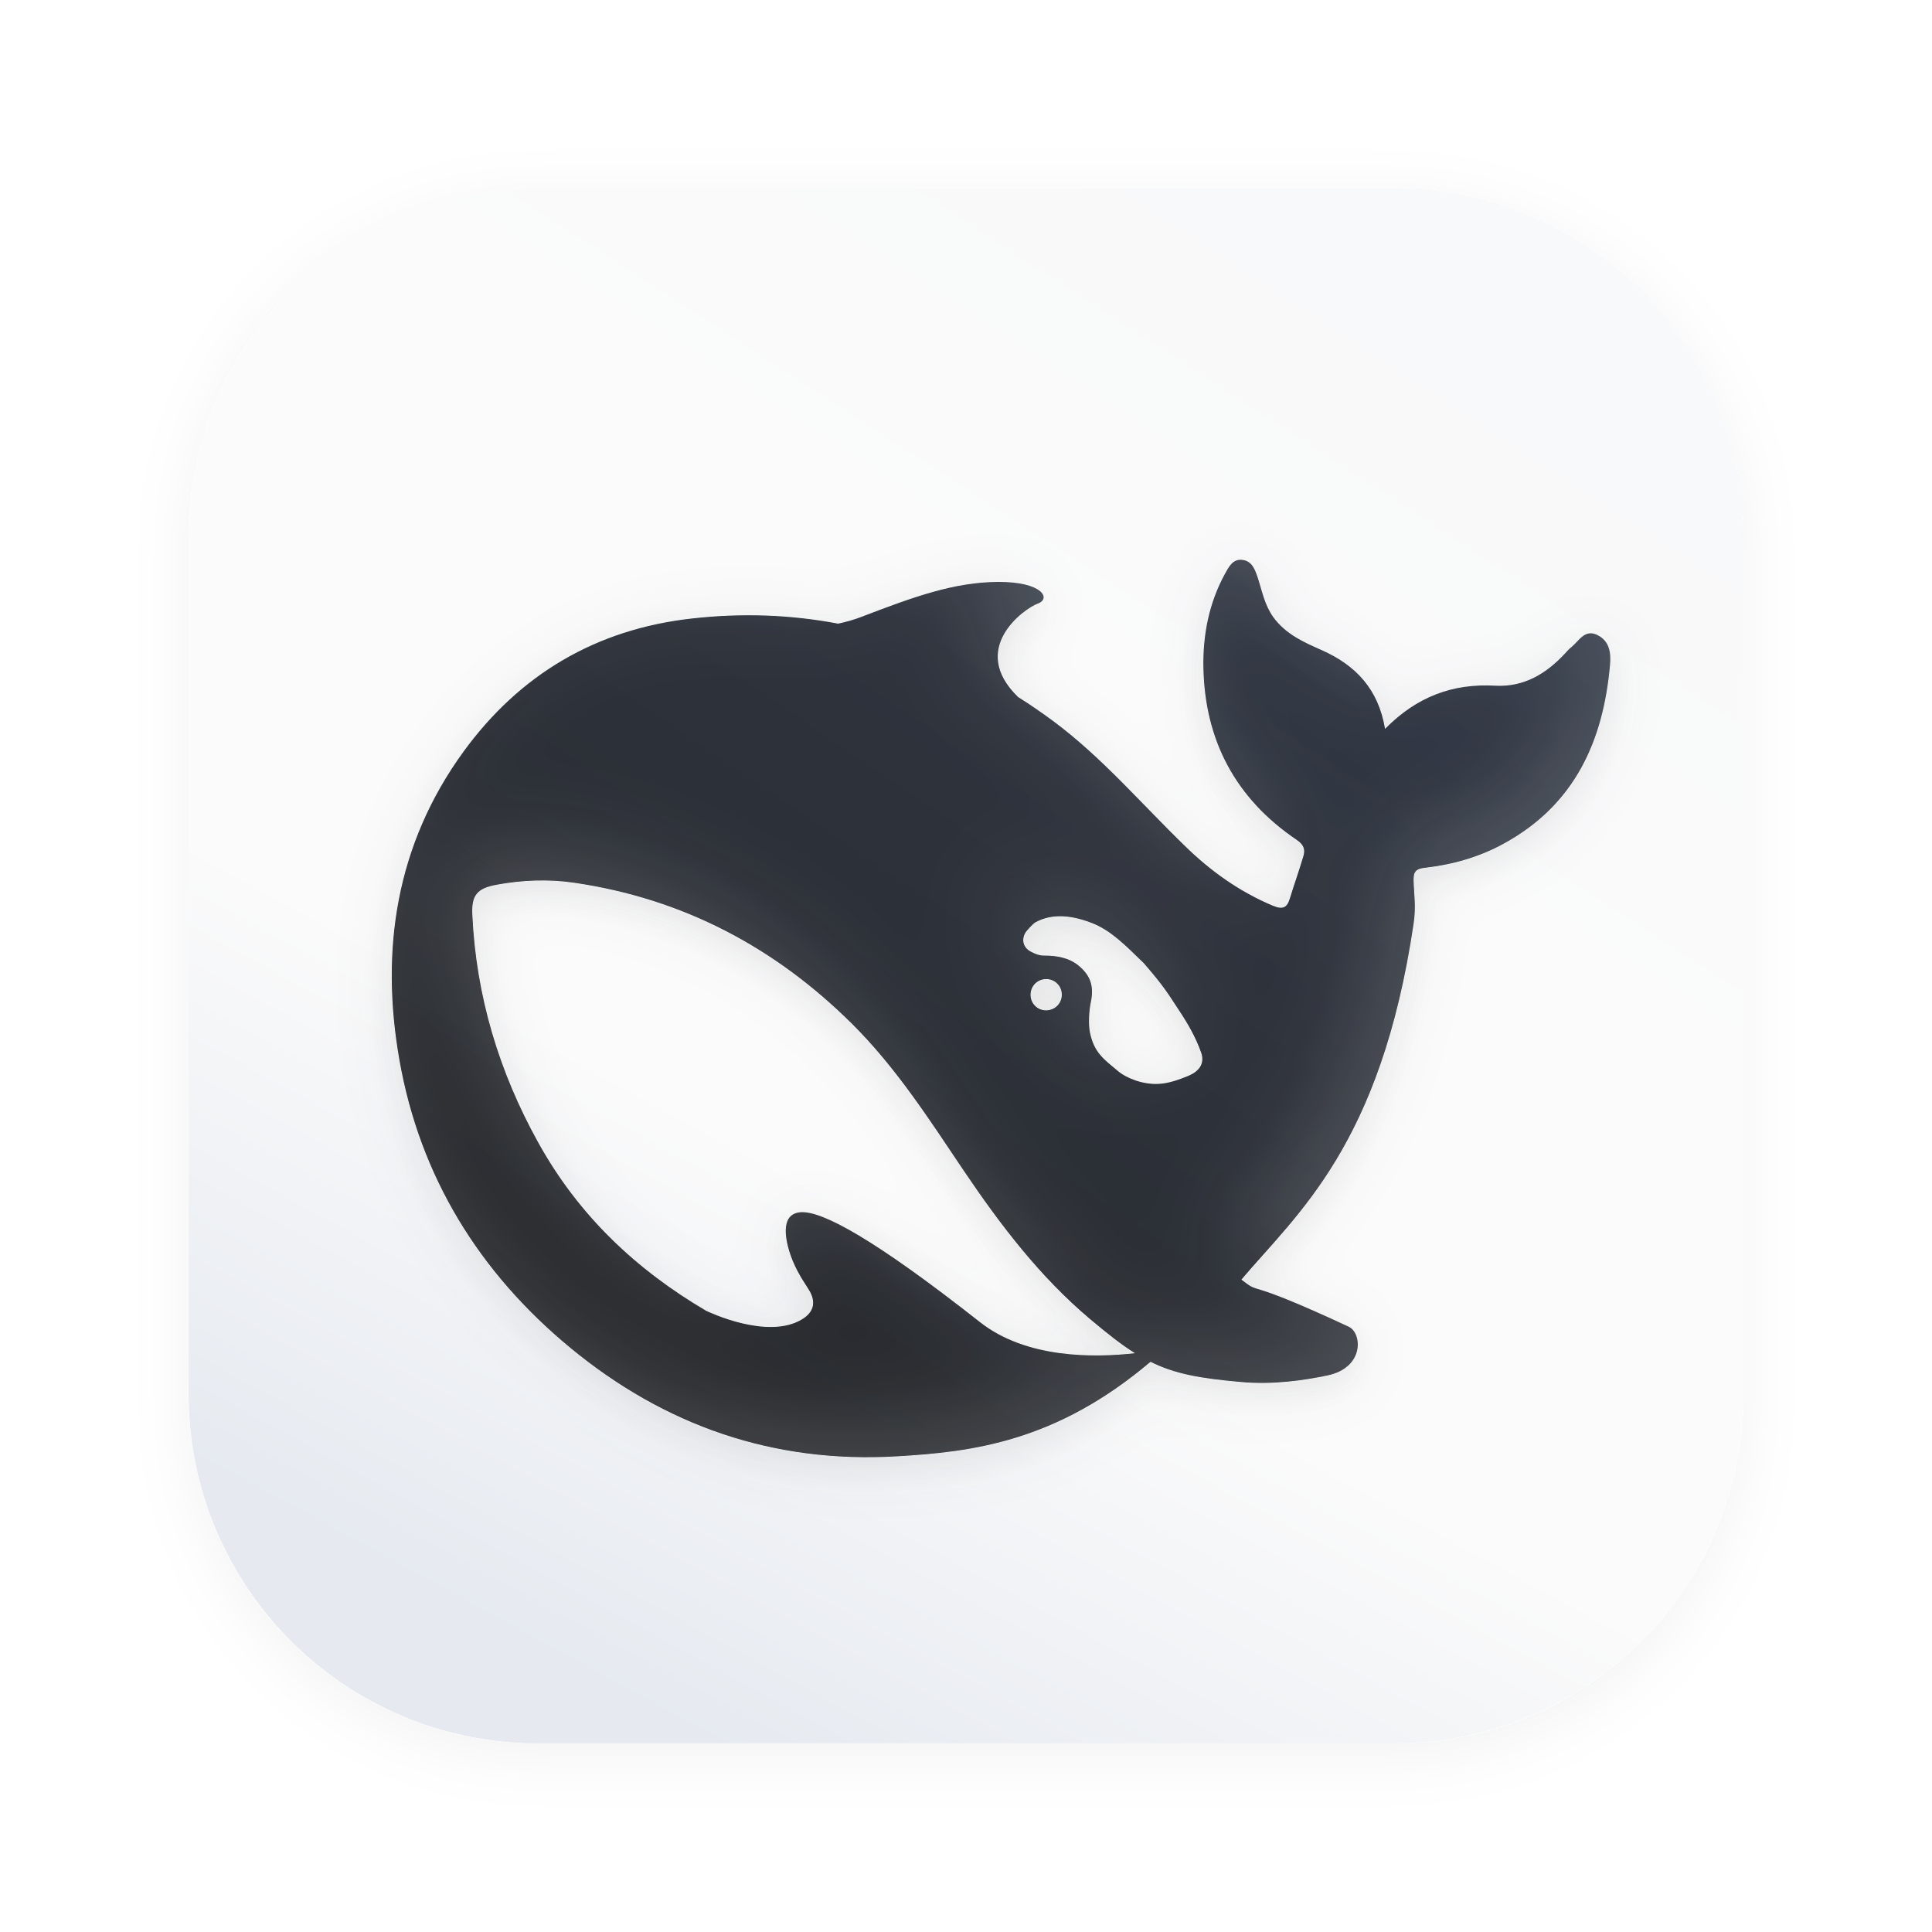
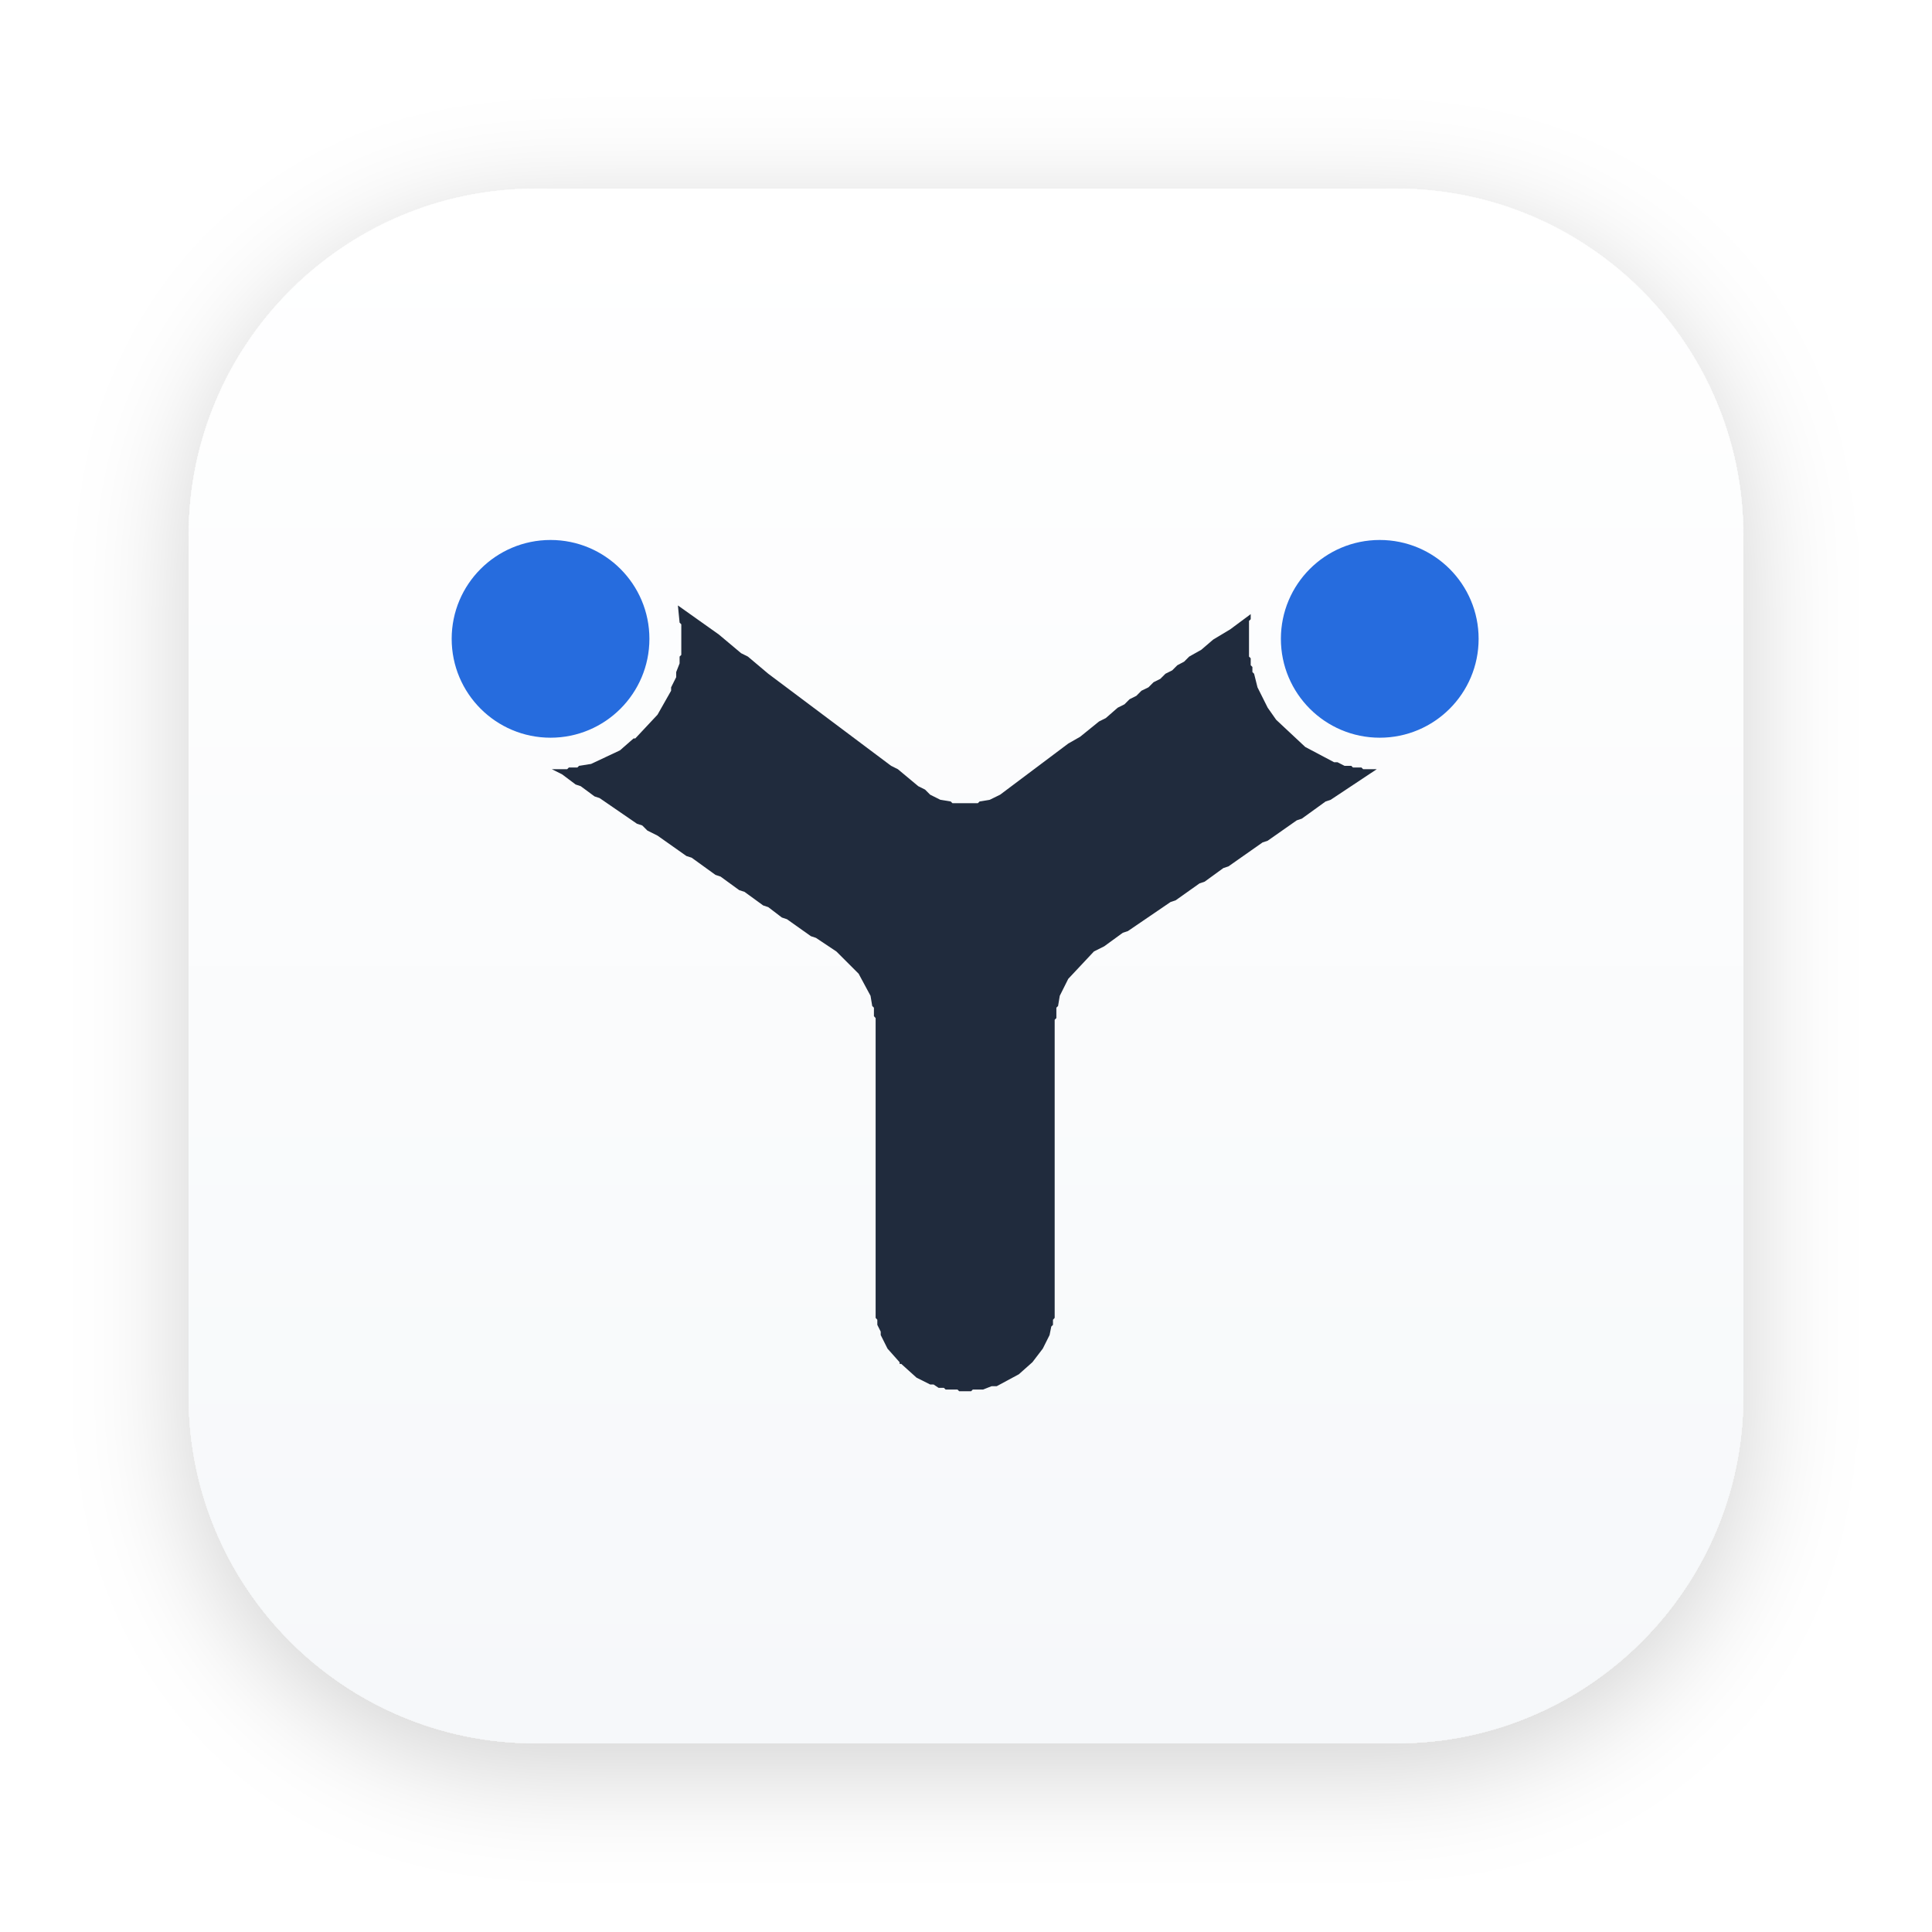
<svg xmlns="http://www.w3.org/2000/svg" width="1024" height="1024" viewBox="0 0 1024 1024" fill="none">
-   <g transform="translate(100 100) scale(0.8046875) translate(-40 -32)">
-     <g filter="url(#filter0_d_1637_371)">
-       <rect rx="230" width="1024" height="1024" transform="translate(40 32)" fill="#FBFBFB" />
-       <rect rx="230" width="1024" height="1024" transform="translate(40 32)" fill="url(#paint0_linear_1637_371)" fill-opacity="0.4" />
-       <rect rx="230" width="1024" height="1024" transform="translate(40 32)" fill="url(#paint1_linear_1637_371)" fill-opacity="0.8" />
-       <g filter="url(#filter1_ddi_1637_371)">
-         <path d="M968.002 326.025C959.5 321.85 955.842 329.804 950.865 333.835C949.162 335.143 947.722 336.834 946.283 338.393C933.859 351.673 919.336 360.407 900.376 359.363C872.649 357.804 848.963 366.525 828.035 387.759C823.586 361.583 808.812 345.951 786.313 335.936C774.536 330.729 762.64 325.51 754.401 314.186C748.645 306.112 747.074 297.127 744.195 288.274C742.36 282.936 740.538 277.465 734.385 276.554C727.718 275.51 725.103 281.112 722.476 285.803C712.006 304.95 707.952 326.039 708.349 347.405C709.26 395.463 729.54 433.742 769.823 460.962C774.404 464.094 775.579 467.212 774.14 471.771C771.394 481.153 768.119 490.257 765.241 499.639C763.406 505.624 760.66 506.933 754.256 504.329C732.154 495.08 713.049 481.417 696.175 464.874C667.524 437.138 641.633 406.536 609.325 382.566C601.733 376.964 594.154 371.758 586.298 366.802C553.33 334.773 590.616 308.464 599.251 305.333C608.282 302.082 602.393 290.877 573.214 291.009C544.048 291.141 517.364 300.906 483.353 313.935C478.389 315.891 473.147 317.318 467.786 318.494C436.917 312.64 404.873 311.332 371.377 315.111C308.332 322.141 257.975 351.964 220.953 402.876C176.471 464.081 166.014 533.624 178.835 606.153C192.302 682.594 231.291 745.887 291.194 795.372C353.328 846.68 424.876 871.813 506.498 866.99C556.076 864.122 611.279 857.489 673.532 804.74C689.23 812.55 705.708 815.681 733.052 818.02C754.111 819.976 774.391 816.976 790.076 813.726C814.674 808.519 812.971 785.726 804.072 781.564C731.995 747.962 747.826 761.638 733.435 750.565C770.06 707.198 825.263 662.139 846.85 516.156C848.553 504.567 847.114 497.273 846.85 487.892C846.718 482.157 848.025 479.95 854.574 479.303C872.623 477.215 890.156 472.273 906.238 463.42C952.938 437.892 971.765 395.965 976.215 345.7C976.875 338.01 976.083 330.069 967.976 326.039L968.002 326.025ZM561.067 778.432C491.222 723.477 457.343 705.374 443.347 706.154C430.263 706.933 432.626 721.918 435.505 731.682C438.515 741.315 442.436 747.962 447.929 756.418C451.718 762.021 454.346 770.345 444.14 776.609C421.641 790.549 382.533 771.918 380.698 771.006C335.174 744.182 297.109 708.757 270.293 660.316C244.389 613.698 229.35 563.685 226.868 510.302C226.208 497.406 230.01 492.847 242.831 490.508C259.704 487.376 277.106 486.729 293.98 489.2C365.264 499.625 425.959 531.523 476.844 582.052C505.878 610.831 527.861 645.213 550.491 678.815C574.561 714.492 600.452 748.49 633.42 776.358C645.066 786.122 654.348 793.548 663.247 799.019C636.431 802.018 591.698 802.666 561.08 778.445L561.067 778.432ZM594.55 562.905C594.55 557.171 599.132 552.625 604.888 552.625C606.195 552.625 607.371 552.876 608.414 553.273C609.853 553.801 611.16 554.581 612.203 555.744C614.038 557.567 615.081 560.17 615.081 562.905C615.081 568.64 610.5 573.185 604.743 573.185C598.987 573.185 594.537 568.627 594.537 562.905H594.55ZM698.539 616.301C691.871 619.037 685.19 621.375 678.787 621.64C668.845 622.155 657.992 618.125 652.103 613.17C642.953 605.479 636.404 601.185 633.658 587.773C632.483 582.039 633.13 573.185 634.186 568.111C636.536 557.171 633.922 550.141 626.212 543.759C619.927 538.553 611.952 537.112 603.185 537.112C599.911 537.112 596.914 535.685 594.682 534.509C591.025 532.686 588.015 528.127 590.893 522.525C591.804 520.701 596.254 516.275 597.297 515.495C609.206 508.716 622.937 510.936 635.625 516.01C647.403 520.833 656.288 529.686 669.109 542.186C682.193 557.289 684.543 561.465 692.003 572.789C697.892 581.642 703.252 590.759 706.909 601.185C709.128 607.699 706.249 613.038 698.539 616.288V616.301Z" fill="url(#paint2_linear_1637_371)" fill-opacity="0.9" />
-       </g>
-     </g>
-   </g>
  <defs>
-     <filter id="filter0_d_1637_371" x="-8" y="-16" width="1120" height="1120" filterUnits="userSpaceOnUse" color-interpolation-filters="sRGB">
-       <feFlood flood-opacity="0" result="BackgroundImageFix" />
-       <feColorMatrix in="SourceAlpha" type="matrix" values="0 0 0 0 0 0 0 0 0 0 0 0 0 0 0 0 0 0 127 0" result="hardAlpha" />
-       <feOffset dy="8" />
-       <feGaussianBlur stdDeviation="20" />
-       <feComposite in2="hardAlpha" operator="out" />
-       <feColorMatrix type="matrix" values="0 0 0 0 0 0 0 0 0 0 0 0 0 0 0 0 0 0 0.05 0" />
-       <feBlend mode="normal" in2="BackgroundImageFix" result="effect1_dropShadow_1637_371" />
-       <feBlend mode="normal" in="BackgroundImageFix" in2="effect1_dropShadow_1637_371" result="BackgroundImageFix" />
-       <feBlend mode="normal" in="SourceGraphic" in2="BackgroundImageFix" result="shape" />
+     <linearGradient id="body" x1="0" y1="0" x2="0" y2="1">
+       <stop offset="0" stop-color="#FFFFFF" />
+       <stop offset="1" stop-color="#F6F8FA" />
+     </linearGradient>
+     <filter id="shadow" x="-20%" y="-20%" width="140%" height="140%">
+       <feDropShadow dx="0" dy="12.9" stdDeviation="29.4" flood-color="#000000" flood-opacity="0.18" />
    </filter>
-     <filter id="filter1_ddi_1637_371" x="133.744" y="240.427" width="882.652" height="671.147" filterUnits="userSpaceOnUse" color-interpolation-filters="sRGB">
-       <feFlood flood-opacity="0" result="BackgroundImageFix" />
-       <feColorMatrix in="SourceAlpha" type="matrix" values="0 0 0 0 0 0 0 0 0 0 0 0 0 0 0 0 0 0 127 0" result="hardAlpha" />
-       <feOffset dy="4" />
-       <feGaussianBlur stdDeviation="20" />
-       <feComposite in2="hardAlpha" operator="out" />
-       <feColorMatrix type="matrix" values="0 0 0 0 0.176 0 0 0 0 0.192 0 0 0 0 0.231 0 0 0 0.08 0" />
-       <feBlend mode="normal" in2="BackgroundImageFix" result="effect1_dropShadow_1637_371" />
-       <feColorMatrix in="SourceAlpha" type="matrix" values="0 0 0 0 0 0 0 0 0 0 0 0 0 0 0 0 0 0 127 0" result="hardAlpha" />
-       <feOffset dy="8" />
-       <feGaussianBlur stdDeviation="8" />
-       <feComposite in2="hardAlpha" operator="out" />
-       <feColorMatrix type="matrix" values="0 0 0 0 0.173 0 0 0 0 0.188 0 0 0 0 0.224 0 0 0 0.04 0" />
-       <feBlend mode="normal" in2="effect1_dropShadow_1637_371" result="effect2_dropShadow_1637_371" />
-       <feBlend mode="normal" in="SourceGraphic" in2="BackgroundImageFix" result="shape" />
-       <feColorMatrix in="SourceAlpha" type="matrix" values="0 0 0 0 0 0 0 0 0 0 0 0 0 0 0 0 0 0 127 0" result="hardAlpha" />
-       <feOffset dx="-16" dy="-20" />
-       <feGaussianBlur stdDeviation="30" />
-       <feComposite in2="hardAlpha" operator="arithmetic" k2="-1" k3="1" />
-       <feColorMatrix type="matrix" values="0 0 0 0 1 0 0 0 0 1 0 0 0 0 1 0 0 0 0.15 0" />
-       <feBlend mode="normal" in2="shape" result="effect3_innerShadow_1637_371" />
-       <feBlend mode="normal" in="effect3_innerShadow_1637_371" in2="effect2_dropShadow_1637_371" result="effect3_innerShadow_1637_371" />
-     </filter>
-     <linearGradient id="paint0_linear_1637_371" x1="973.58" y1="1.59609e-05" x2="378.123" y2="917.86" gradientUnits="userSpaceOnUse">
-       <stop offset="0.142" stop-color="#D4DBE9" />
-       <stop offset="0.486" stop-color="#FBFBFB" />
-     </linearGradient>
-     <linearGradient id="paint1_linear_1637_371" x1="603.371" y1="445.063" x2="239.356" y2="1111.41" gradientUnits="userSpaceOnUse">
-       <stop offset="0.363" stop-color="#FBFBFB" />
-       <stop offset="0.83" stop-color="#E1E6EE" />
-     </linearGradient>
-     <linearGradient id="paint2_linear_1637_371" x1="849.855" y1="39.085" x2="331.636" y2="802.645" gradientUnits="userSpaceOnUse">
-       <stop offset="0.086" stop-color="#1C2434" />
-       <stop offset="1" stop-color="#0F1115" />
-     </linearGradient>
  </defs>
+   <rect x="100" y="100" width="824" height="824" rx="184" fill="url(#body)" filter="url(#shadow)" />
+   <path d="M 359.3,320.9 L 381.0,336.3 L 392.8,346.2 L 396.4,348.0 L 407.2,357.1 L 472.3,405.9 L 475.9,407.7 L 486.7,416.7 L 490.3,418.5 L 493.0,421.2 L 498.4,423.9 L 503.9,424.8 L 504.8,425.7 L 518.3,425.7 L 519.2,424.8 L 524.6,423.9 L 530.1,421.2 L 566.2,394.1 L 572.5,390.5 L 582.5,382.4 L 586.1,380.6 L 592.4,375.1 L 596.0,373.3 L 598.7,370.6 L 602.3,368.8 L 605.0,366.1 L 608.7,364.3 L 611.4,361.6 L 615.0,359.8 L 617.7,357.1 L 621.3,355.3 L 624.0,352.6 L 627.6,350.7 L 630.3,348.0 L 636.7,344.4 L 643.0,339.0 L 652.0,333.6 L 662.9,325.5 L 662.9,328.2 L 662.0,329.1 L 662.0,348.0 L 662.9,348.9 L 662.9,352.6 L 663.8,353.5 L 663.8,356.2 L 664.7,357.1 L 666.5,364.3 L 671.9,375.1 L 676.4,381.5 L 691.8,395.9 L 707.1,404.0 L 708.9,404.0 L 712.6,405.9 L 716.2,405.9 L 717.1,406.8 L 721.6,406.8 L 722.5,407.7 L 729.7,407.7 L 705.3,423.9 L 702.6,424.8 L 690.0,433.9 L 687.3,434.8 L 671.9,445.6 L 669.2,446.5 L 651.1,459.2 L 648.4,460.1 L 638.5,467.3 L 635.8,468.2 L 623.1,477.2 L 620.4,478.1 L 597.8,493.5 L 595.1,494.4 L 585.2,501.6 L 579.8,504.3 L 566.2,518.8 L 561.7,527.8 L 560.8,533.2 L 559.9,534.1 L 559.9,539.6 L 559.0,540.5 L 559.0,698.5 L 558.1,699.5 L 558.1,702.2 L 557.2,703.1 L 556.3,707.6 L 552.7,714.8 L 547.2,722.0 L 540.0,728.4 L 528.3,734.7 L 525.6,734.7 L 521.0,736.5 L 515.6,736.5 L 514.7,737.4 L 508.4,737.4 L 507.5,736.5 L 501.2,736.5 L 500.3,735.6 L 497.5,735.6 L 494.8,733.8 L 493.0,733.8 L 485.8,730.2 L 477.7,722.9 L 476.8,722.9 L 476.8,722.0 L 470.4,714.8 L 466.8,707.6 L 466.8,705.8 L 465.0,702.2 L 465.0,699.5 L 464.1,698.5 L 464.1,539.6 L 463.2,538.6 L 463.2,534.1 L 462.3,533.2 L 461.4,527.8 L 455.1,516.1 L 443.3,504.3 L 432.5,497.1 L 429.8,496.2 L 417.1,487.2 L 414.4,486.3 L 407.2,480.8 L 404.5,479.9 L 394.6,472.7 L 391.8,471.8 L 381.9,464.6 L 379.2,463.7 L 366.6,454.6 L 363.8,453.7 L 348.5,442.9 L 343.1,440.2 L 340.4,437.5 L 337.6,436.6 L 317.8,423.0 L 315.1,422.1 L 307.8,416.7 L 305.1,415.8 L 297.9,410.4 L 292.5,407.7 L 300.6,407.7 L 301.5,406.8 L 306.0,406.8 L 306.9,405.9 L 313.3,404.9 L 328.6,397.7 L 335.8,391.4 L 336.7,391.4 L 348.5,378.8 L 355.7,366.1 L 355.7,364.3 L 358.4,358.9 L 358.4,356.2 L 360.2,351.6 L 360.2,348.0 L 361.1,347.1 L 361.1,330.9 L 360.2,330.0 Z" fill="#202B3D" />
+   <circle cx="291.8" cy="338.6" r="52.4" fill="#266CDE" />
+   <circle cx="731.3" cy="338.6" r="52.4" fill="#266CDE" />
</svg>
